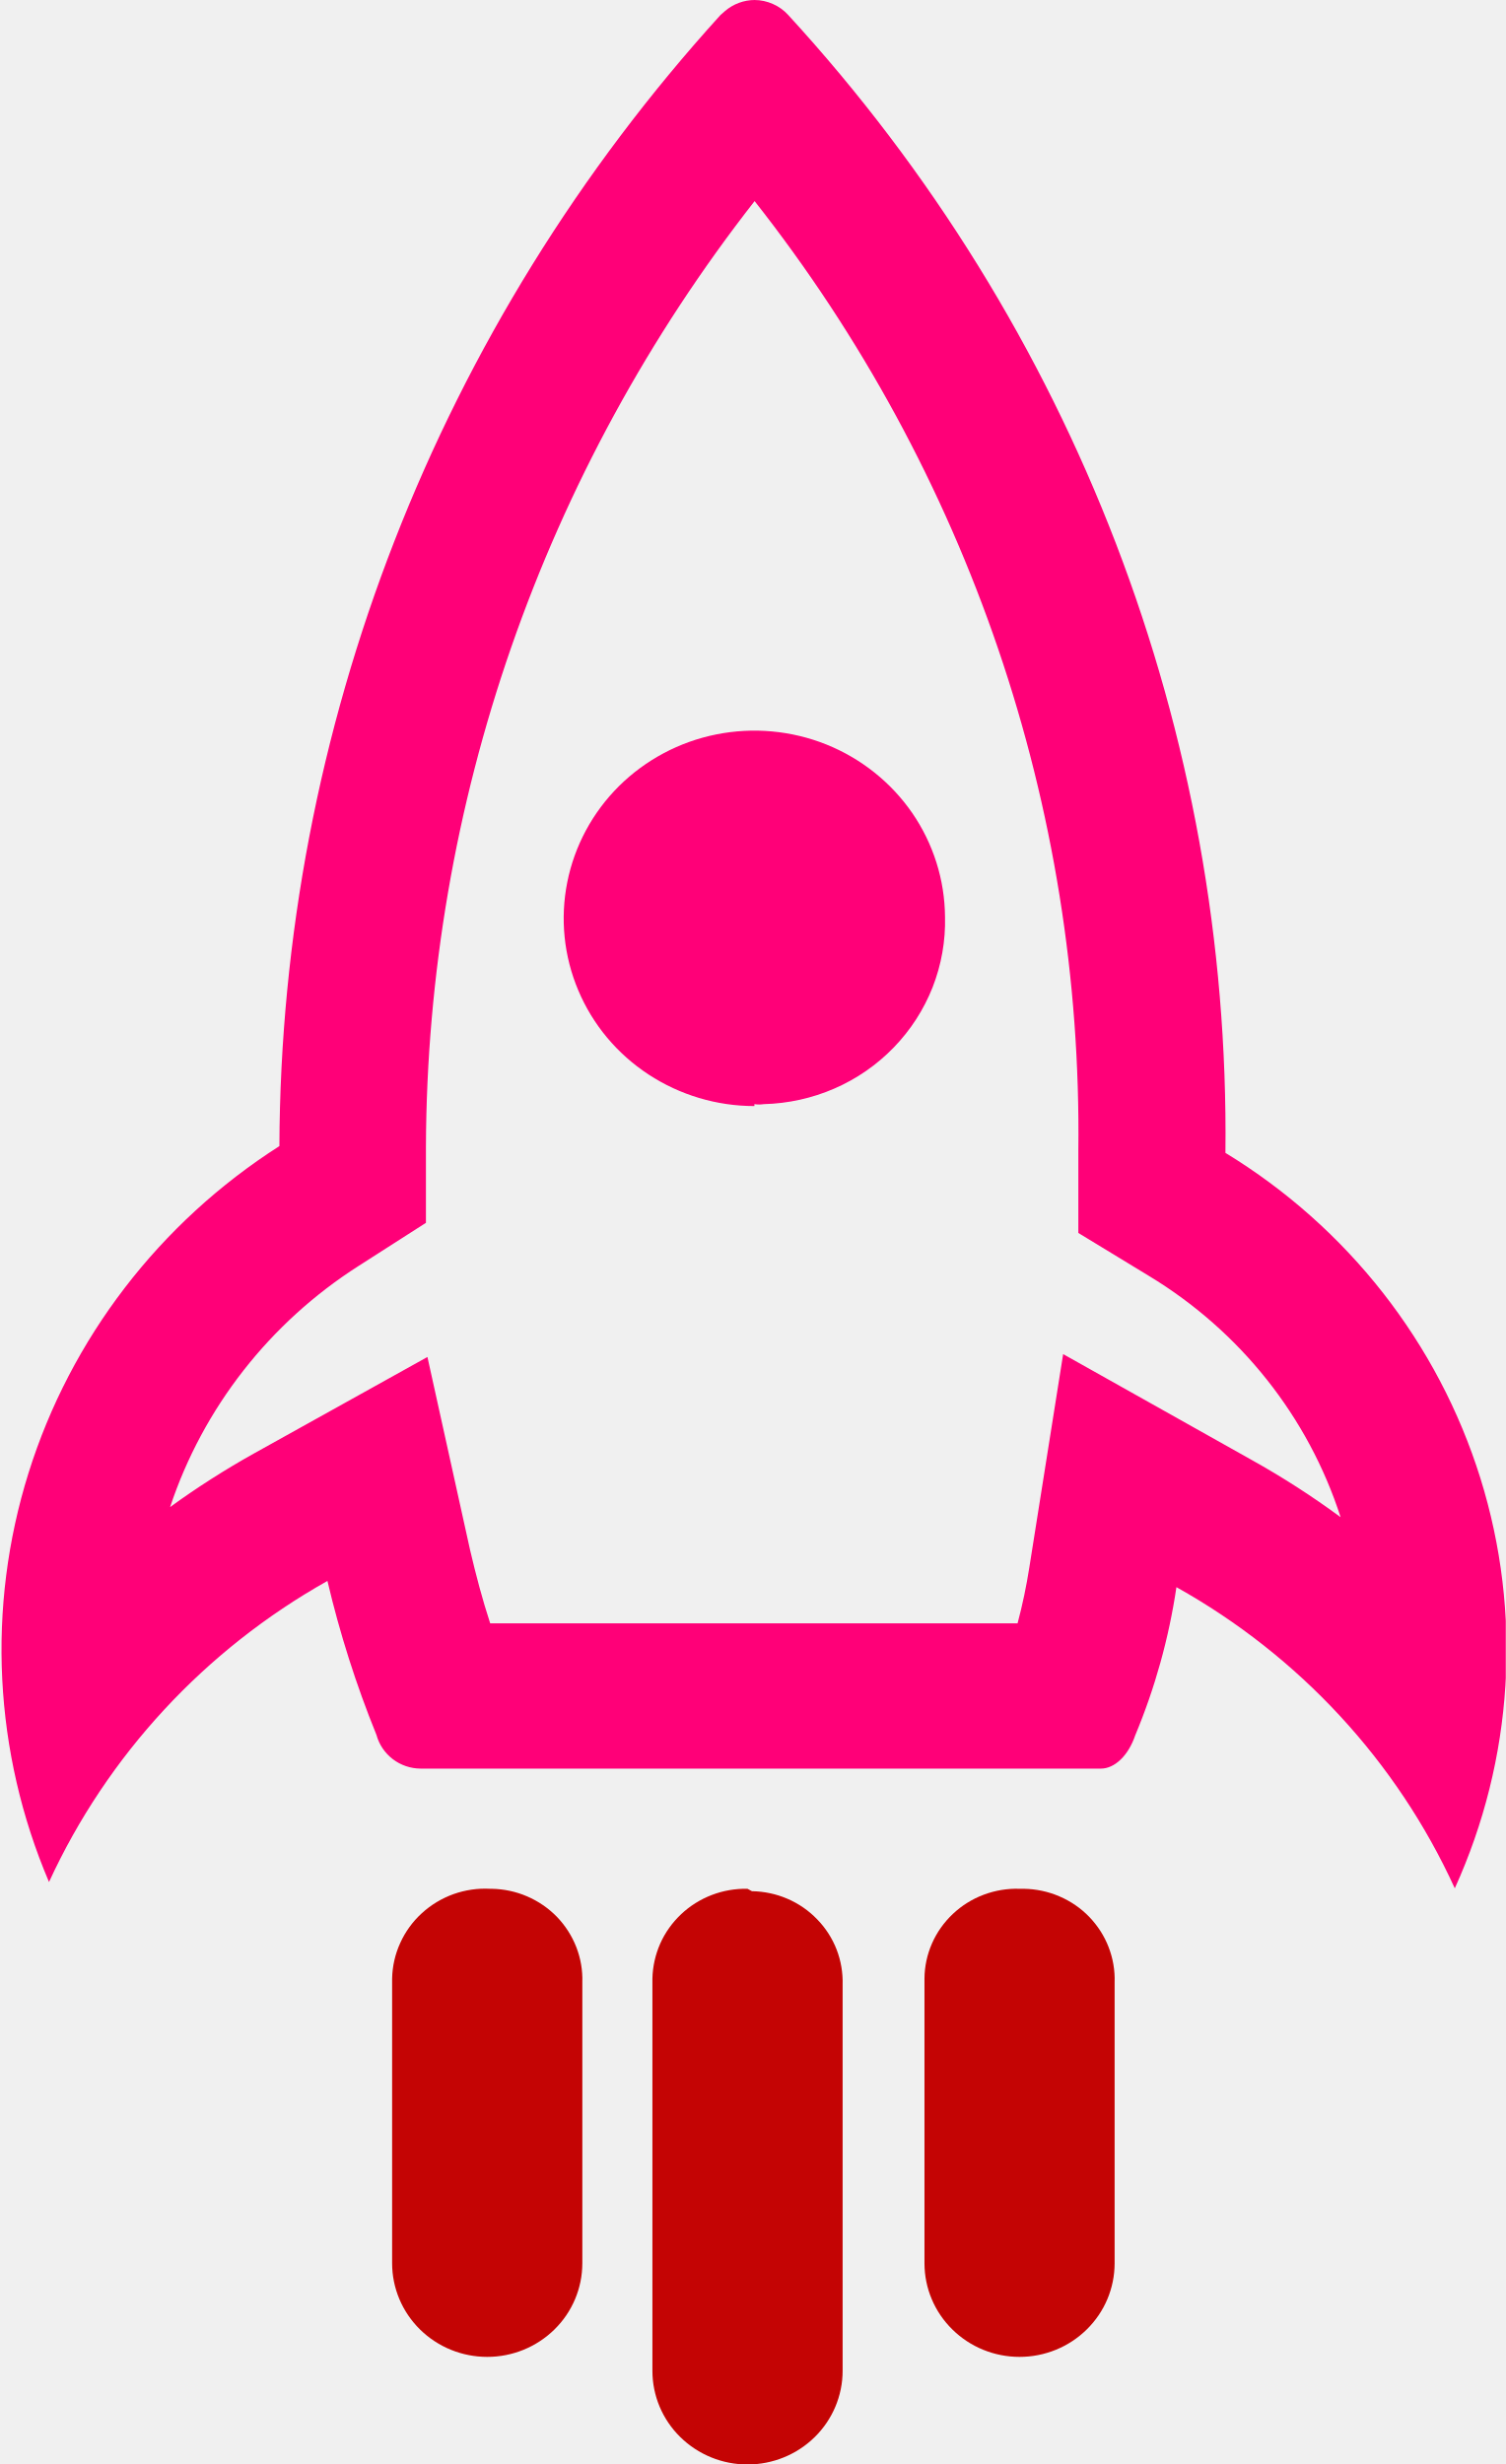
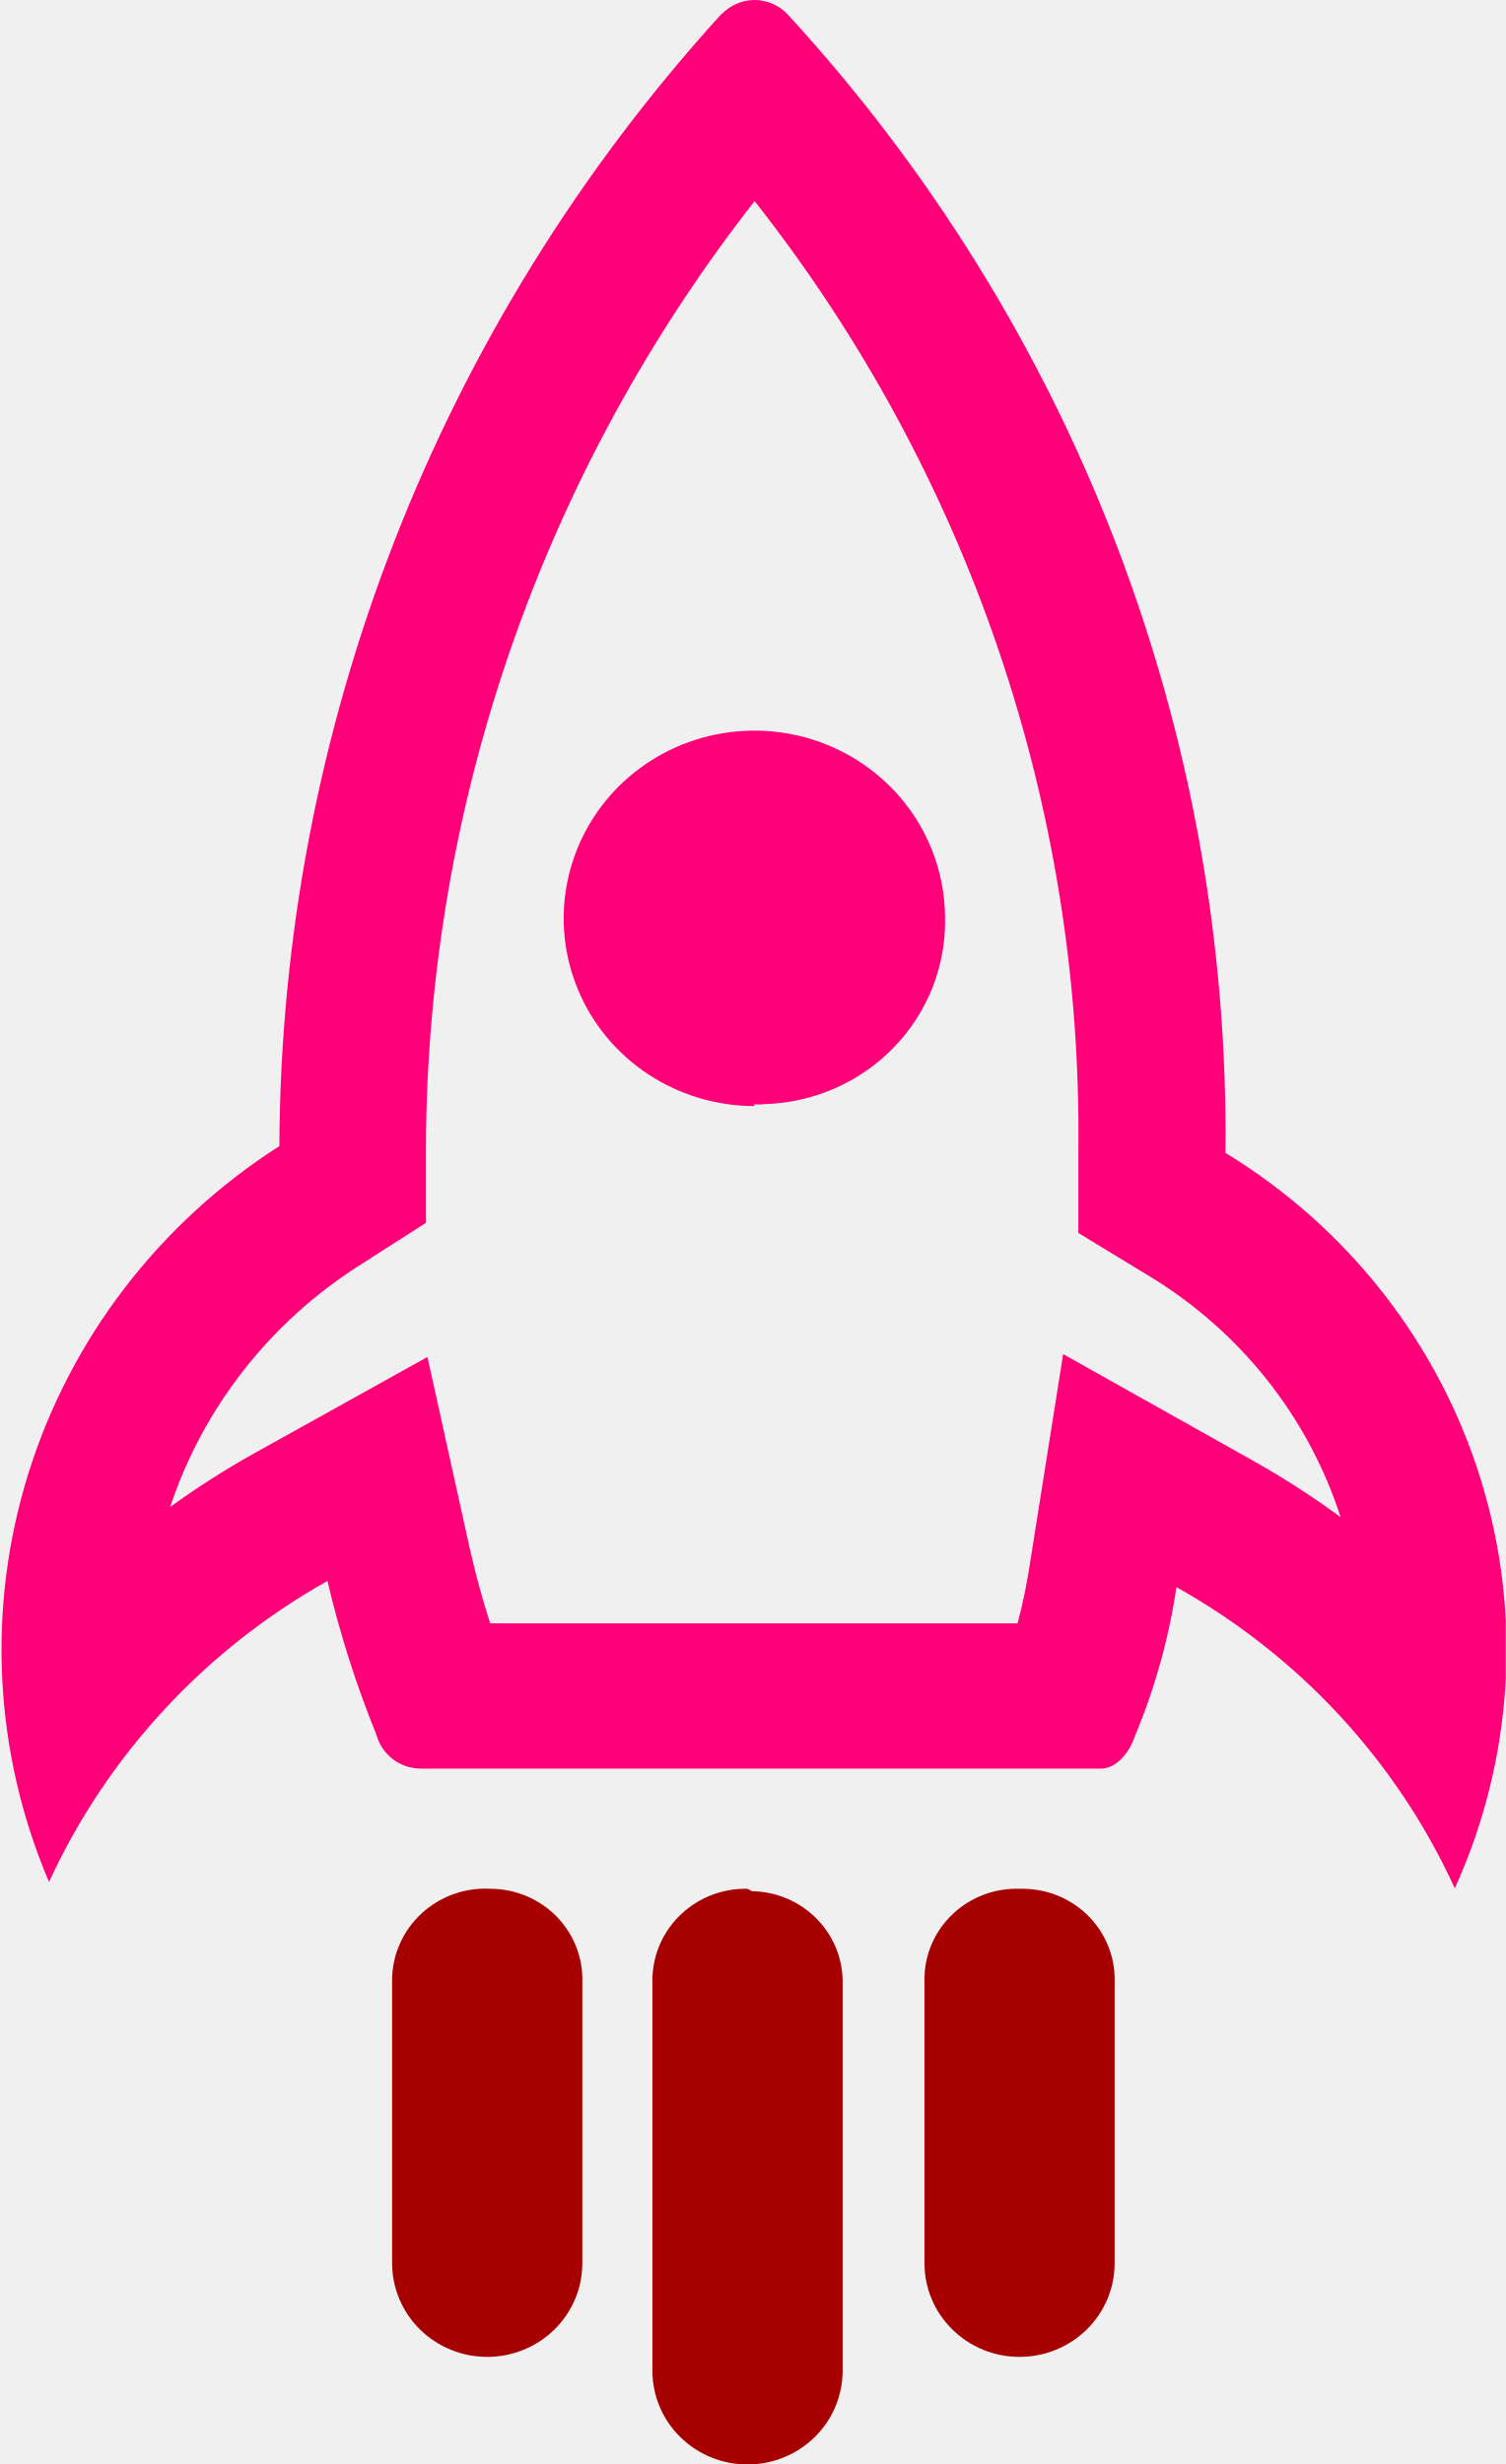
<svg xmlns="http://www.w3.org/2000/svg" width="22" height="36" viewBox="0 0 22 36" fill="none">
  <g clip-path="url(#clip0_43_111)">
    <path d="M11.021 2.933C14.147 6.901 15.816 11.794 15.755 16.816V18.014L16.787 18.642C18.119 19.448 19.113 20.699 19.587 22.167C19.171 21.86 18.735 21.58 18.283 21.328L15.533 19.784L15.039 22.9C14.996 23.175 14.939 23.448 14.867 23.718H7.162C7.047 23.366 6.954 23.013 6.868 22.646L6.245 19.826L3.71 21.236C3.286 21.473 2.877 21.734 2.485 22.019C2.968 20.568 3.941 19.324 5.242 18.494L6.223 17.866V16.752C6.241 11.751 7.93 6.895 11.029 2.933H11.021ZM11.029 0C10.868 0 10.713 0.058 10.592 0.162L10.527 0.219C6.398 4.766 4.105 10.645 4.082 16.745C2.33 17.864 1.033 19.554 0.417 21.52C-0.198 23.485 -0.092 25.601 0.716 27.497C1.568 25.645 2.991 24.106 4.784 23.098C4.964 23.864 5.203 24.616 5.5 25.347C5.538 25.487 5.621 25.611 5.738 25.701C5.854 25.79 5.997 25.839 6.145 25.84H16.085C16.285 25.84 16.486 25.65 16.586 25.354C16.876 24.659 17.078 23.932 17.188 23.189C18.984 24.193 20.408 25.734 21.255 27.589C22.112 25.702 22.245 23.573 21.629 21.597C21.012 19.621 19.689 17.932 17.904 16.844C17.974 10.708 15.694 4.772 11.516 0.219C11.454 0.15 11.377 0.095 11.292 0.058C11.207 0.02 11.115 0 11.021 0L11.029 0Z" fill="#FF0078" />
    <path d="M11.022 16.16C10.472 16.16 9.934 15.999 9.476 15.699C9.018 15.399 8.661 14.972 8.45 14.472C8.238 13.972 8.182 13.421 8.288 12.89C8.394 12.358 8.657 11.87 9.044 11.485C9.432 11.101 9.926 10.838 10.465 10.73C11.004 10.622 11.563 10.673 12.073 10.877C12.582 11.082 13.019 11.43 13.328 11.878C13.636 12.326 13.803 12.854 13.807 13.396V13.396C13.816 13.747 13.754 14.096 13.626 14.424C13.497 14.751 13.304 15.05 13.058 15.304C12.812 15.558 12.518 15.762 12.191 15.904C11.865 16.046 11.514 16.123 11.158 16.132C11.113 16.139 11.067 16.139 11.022 16.132V16.16Z" fill="#FF0078" />
-     <path d="M14.896 27.596C14.717 27.59 14.538 27.62 14.371 27.683C14.203 27.746 14.05 27.842 13.921 27.964C13.792 28.086 13.688 28.232 13.617 28.394C13.546 28.556 13.508 28.731 13.507 28.907V33.067C13.507 33.43 13.653 33.778 13.914 34.034C14.174 34.291 14.527 34.435 14.896 34.435C15.264 34.435 15.618 34.291 15.878 34.034C16.139 33.778 16.285 33.43 16.285 33.067V28.964C16.291 28.788 16.261 28.613 16.197 28.448C16.134 28.284 16.037 28.134 15.914 28.006C15.791 27.879 15.643 27.777 15.479 27.707C15.315 27.636 15.139 27.599 14.96 27.596H14.896Z" fill="#C40404" />
-     <path d="M7.162 27.596C6.979 27.586 6.797 27.613 6.625 27.674C6.454 27.736 6.297 27.83 6.163 27.953C6.029 28.075 5.922 28.223 5.848 28.387C5.773 28.55 5.733 28.727 5.729 28.907V33.067C5.729 33.43 5.876 33.778 6.136 34.034C6.397 34.291 6.75 34.435 7.119 34.435C7.487 34.435 7.84 34.291 8.101 34.034C8.362 33.778 8.508 33.43 8.508 33.067V28.964C8.514 28.788 8.484 28.613 8.42 28.448C8.356 28.284 8.26 28.134 8.137 28.006C8.013 27.879 7.865 27.777 7.702 27.707C7.538 27.636 7.362 27.599 7.183 27.596H7.162Z" fill="#C40404" />
-     <path d="M10.921 27.596C10.743 27.592 10.565 27.623 10.398 27.687C10.232 27.751 10.08 27.846 9.951 27.968C9.822 28.09 9.718 28.235 9.646 28.397C9.575 28.558 9.536 28.731 9.532 28.907V34.639C9.532 35.002 9.678 35.35 9.939 35.606C10.2 35.863 10.553 36.007 10.921 36.007C11.29 36.007 11.643 35.863 11.904 35.606C12.164 35.35 12.311 35.002 12.311 34.639V28.999C12.316 28.823 12.287 28.648 12.223 28.483C12.159 28.319 12.063 28.169 11.939 28.042C11.816 27.914 11.668 27.812 11.505 27.742C11.341 27.671 11.164 27.634 10.986 27.631L10.921 27.596Z" fill="#C40404" />
+     <path d="M14.896 27.596C14.717 27.59 14.538 27.62 14.371 27.683C14.203 27.746 14.05 27.842 13.921 27.964C13.792 28.086 13.688 28.232 13.617 28.394C13.546 28.556 13.508 28.731 13.507 28.907V33.067C13.507 33.43 13.653 33.778 13.914 34.034C14.174 34.291 14.527 34.435 14.896 34.435C15.264 34.435 15.618 34.291 15.878 34.034C16.139 33.778 16.285 33.43 16.285 33.067V28.964C16.291 28.788 16.261 28.613 16.197 28.448C16.134 28.284 16.037 28.134 15.914 28.006C15.791 27.879 15.643 27.777 15.479 27.707C15.315 27.636 15.139 27.599 14.96 27.596H14.896Z" fill="#A60000" />
+     <path d="M7.162 27.596C6.979 27.586 6.797 27.613 6.625 27.674C6.454 27.736 6.297 27.83 6.163 27.953C6.029 28.075 5.922 28.223 5.848 28.387C5.773 28.55 5.733 28.727 5.729 28.907V33.067C5.729 33.43 5.876 33.778 6.136 34.034C6.397 34.291 6.75 34.435 7.119 34.435C7.487 34.435 7.84 34.291 8.101 34.034C8.362 33.778 8.508 33.43 8.508 33.067V28.964C8.514 28.788 8.484 28.613 8.42 28.448C8.356 28.284 8.26 28.134 8.137 28.006C8.013 27.879 7.865 27.777 7.702 27.707C7.538 27.636 7.362 27.599 7.183 27.596H7.162Z" fill="#A60000" />
+     <path d="M10.921 27.596C10.743 27.592 10.565 27.623 10.398 27.687C10.232 27.751 10.08 27.846 9.951 27.968C9.822 28.09 9.718 28.235 9.646 28.397C9.575 28.558 9.536 28.731 9.532 28.907V34.639C9.532 35.002 9.678 35.35 9.939 35.606C10.2 35.863 10.553 36.007 10.921 36.007C11.29 36.007 11.643 35.863 11.904 35.606C12.164 35.35 12.311 35.002 12.311 34.639V28.999C12.316 28.823 12.287 28.648 12.223 28.483C12.159 28.319 12.063 28.169 11.939 28.042C11.816 27.914 11.668 27.812 11.505 27.742C11.341 27.671 11.164 27.634 10.986 27.631L10.921 27.596Z" fill="#A60000" />
  </g>
  <defs>
    <clipPath id="clip0_43_111">
      <rect width="22" height="36" fill="white" />
    </clipPath>
  </defs>
</svg>
